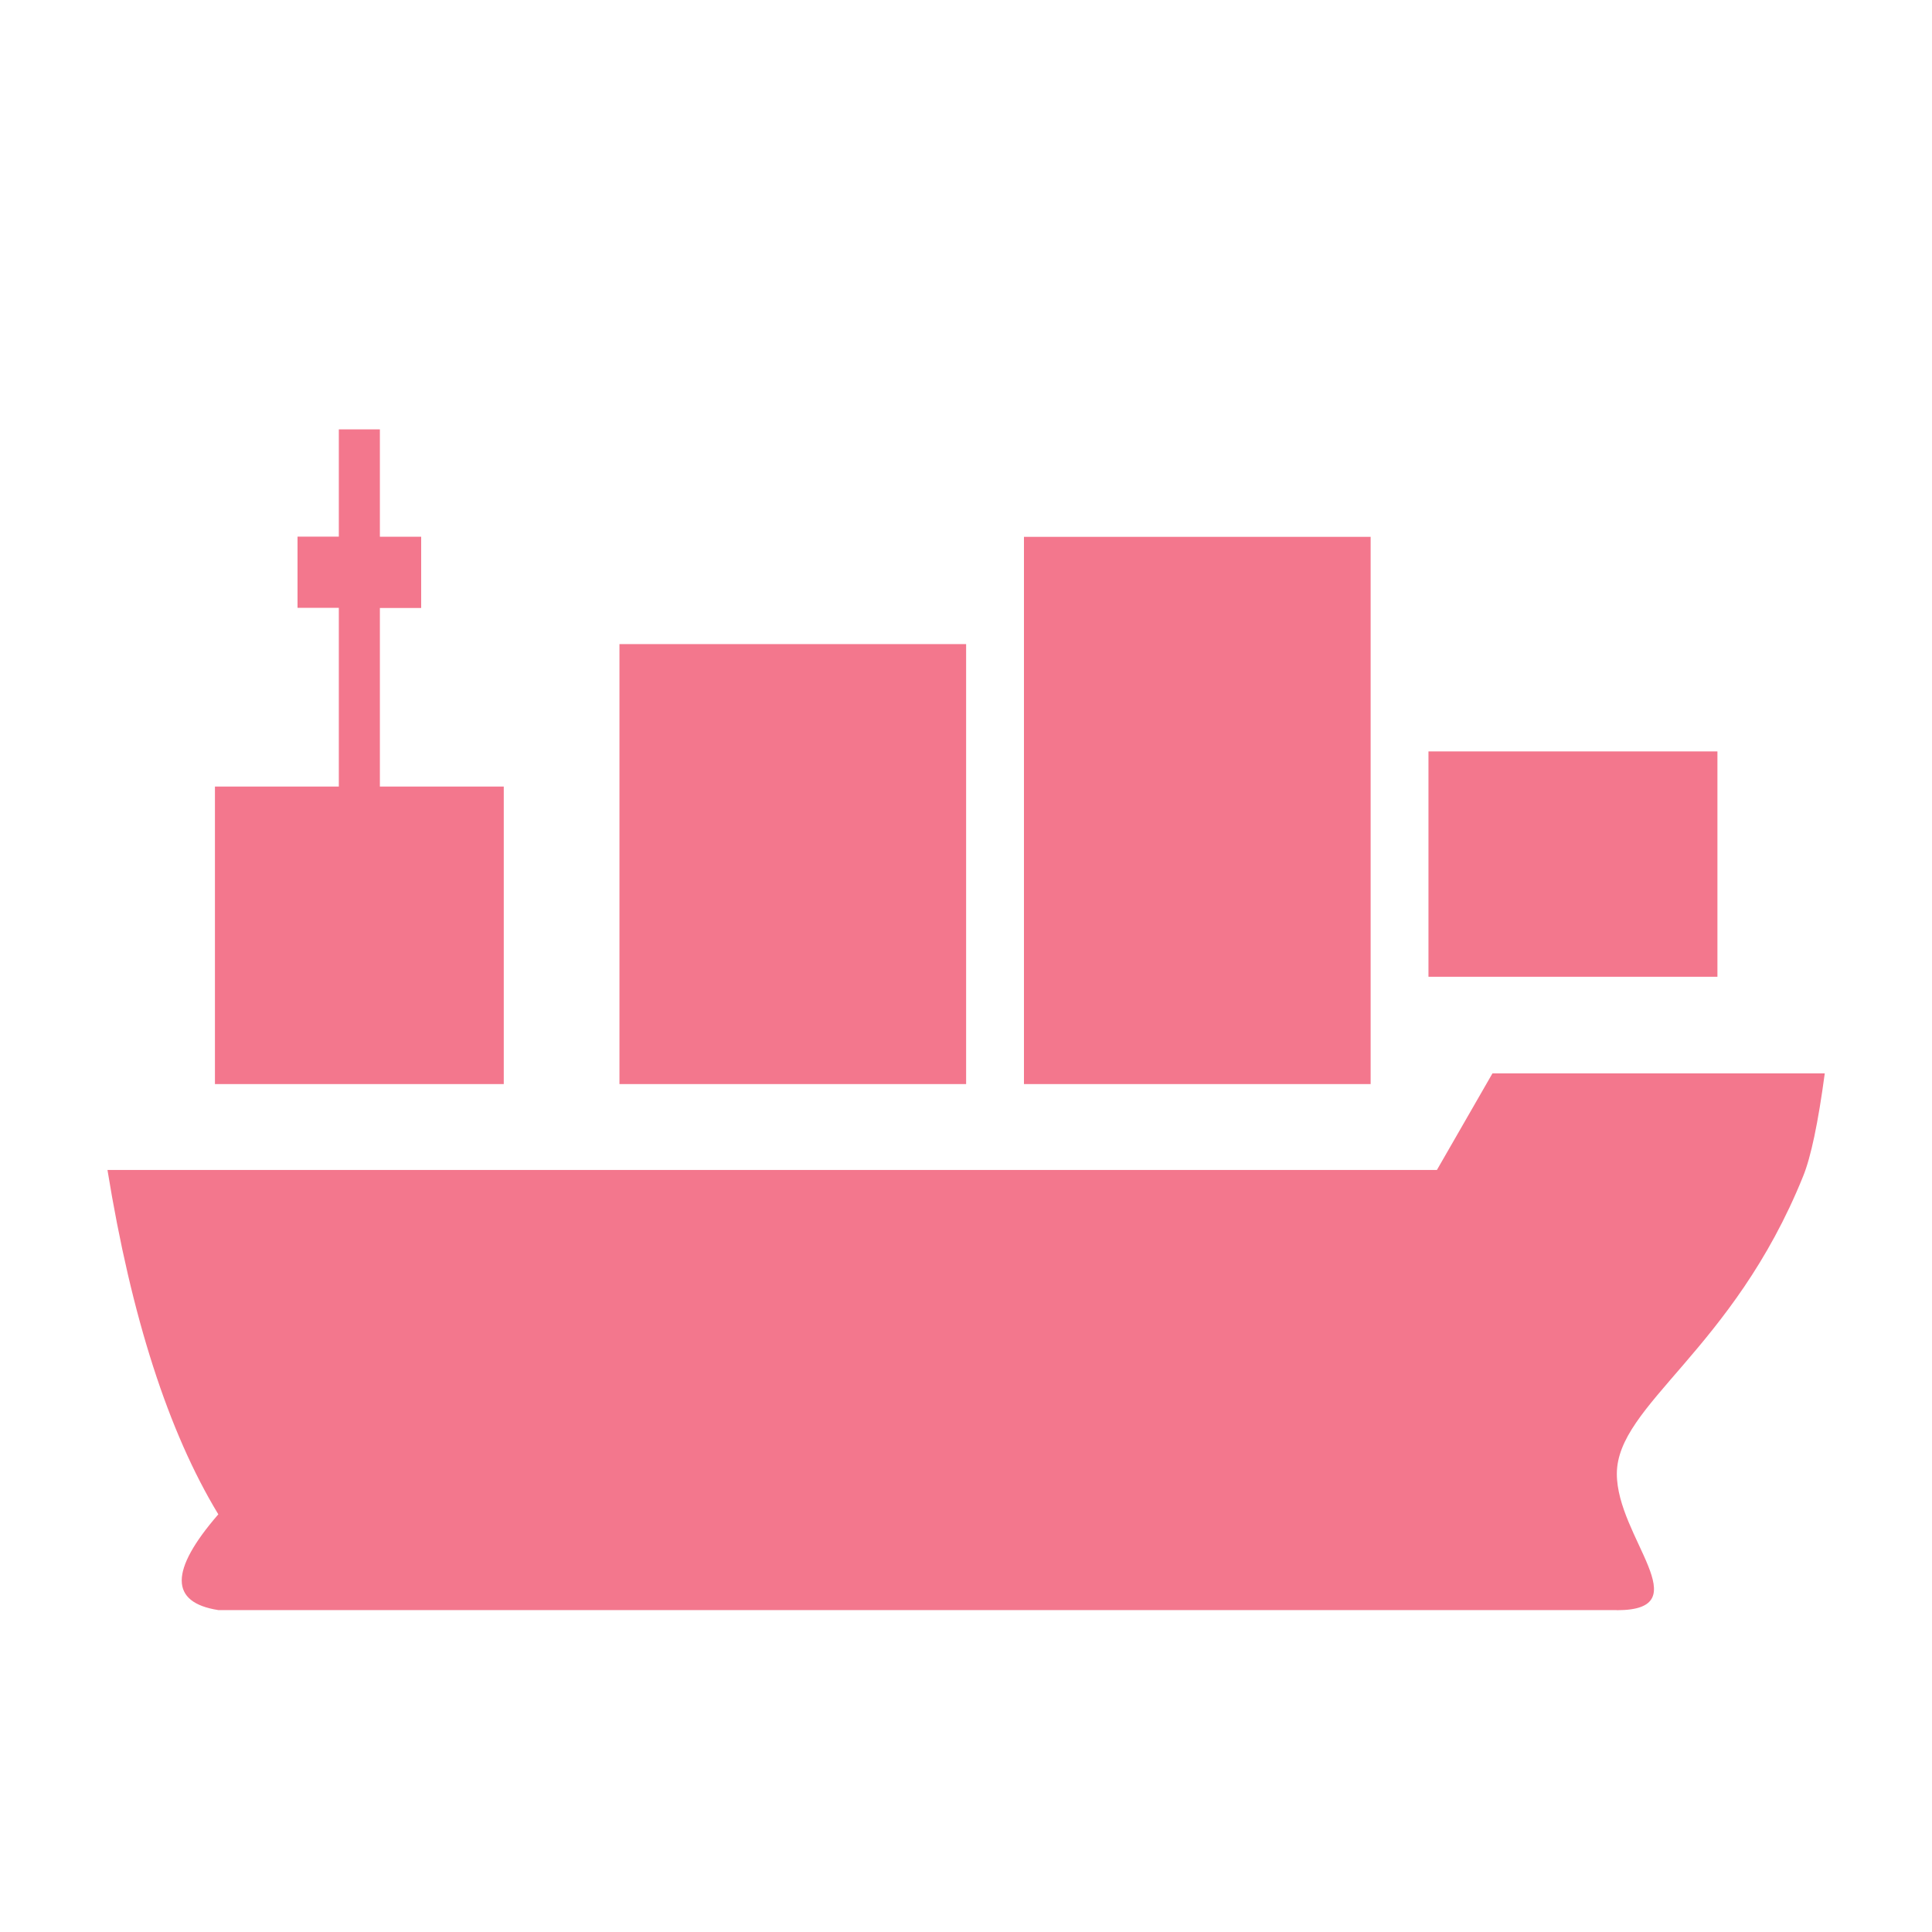
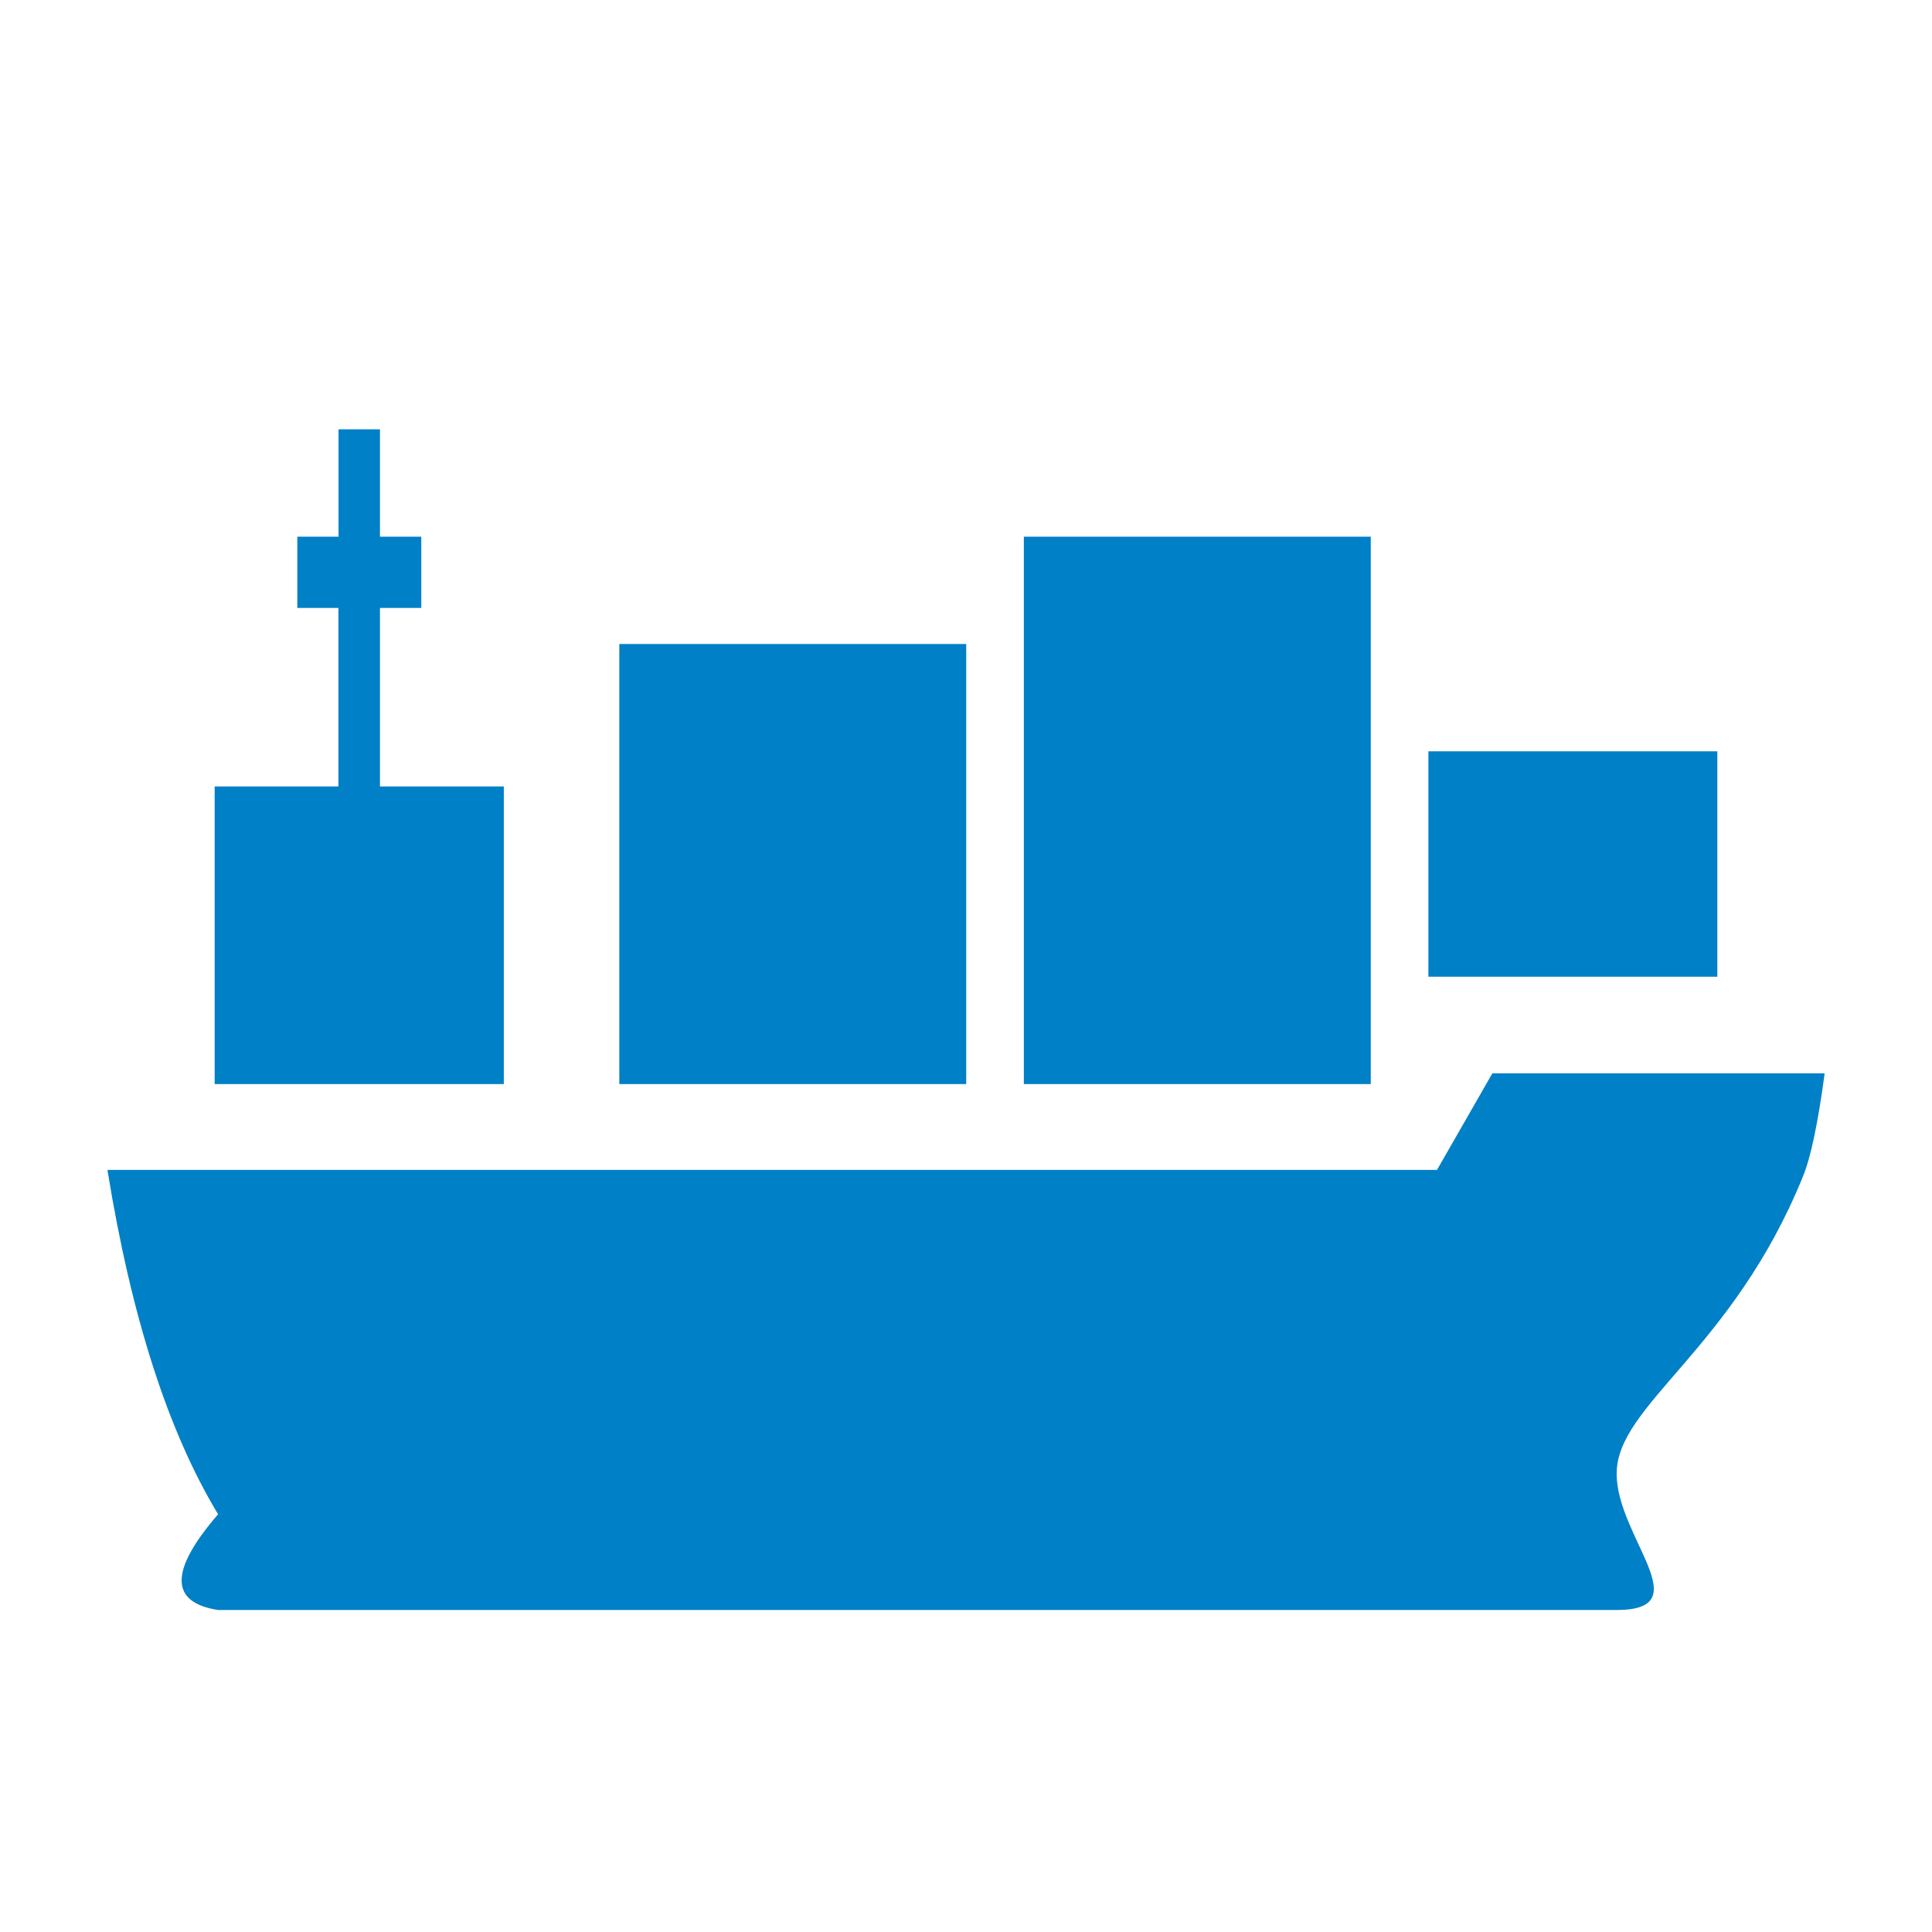
- <svg xmlns="http://www.w3.org/2000/svg" width="16" height="16" viewBox="0 0 16 16">
-   <defs>
-     <filter id="prefix__a">
-       <feColorMatrix in="SourceGraphic" values="0 0 0 0 0.894 0 0 0 0 0.184 0 0 0 0 0.267 0 0 0 1 0" />
-     </filter>
-   </defs>
+ <svg xmlns="http://www.w3.org/2000/svg" width="18" height="18" viewBox="0 0 18 18">
  <g fill="none" fill-rule="evenodd">
-     <path d="M0 0H16V16H0z" />
-     <g filter="url(#prefix__a)">
-       <g fill="#0080C6">
-         <path d="M12.499 9.778H.918c-.404-.063-.404-.327 0-.793C.504 8.302.198 7.352 0 6.133h11.01l.46-.8h2.752c-.055.41-.115.695-.18.854C13.459 7.63 12.5 8.077 12.5 8.65c0 .527.692 1.129 0 1.129z" transform="translate(.89 3.556)" />
-         <path d="M2.256 0v.889h.342v.59h-.342v1.479h1.026v2.464H.89V2.958h1.026v-1.48h-.342v-.59h.342V0h.341zm4.855 1.778v3.644H4.24V1.778h2.872zm3.35-.89v4.534H7.59V.89h2.872zm2.872 1.779v1.866H10.94V2.667h2.393z" transform="translate(.89 3.556)" />
-       </g>
-     </g>
+     <path d="M0 0H18V18H0z" />
+     <path fill="#0080C6" d="M17 10c-.062.462-.129.782-.202.96-.658 1.623-1.736 2.127-1.736 2.77 0 .593.779 1.27 0 1.27H2.032c-.453-.07-.453-.368 0-.892-.465-.768-.809-1.837-1.031-3.208h12.387l.516-.9H17zM3.54 4v1h.385v.664h-.385v1.663h1.154V10.1H2V7.327h1.153V5.664H2.77V5h.384V4h.385zm5.462 2v4.1H5.77V6H9zm3.769-1v5.1H9.539V5h3.23zM16 7v2.1h-2.692V7h2.693z" />
  </g>
</svg>
